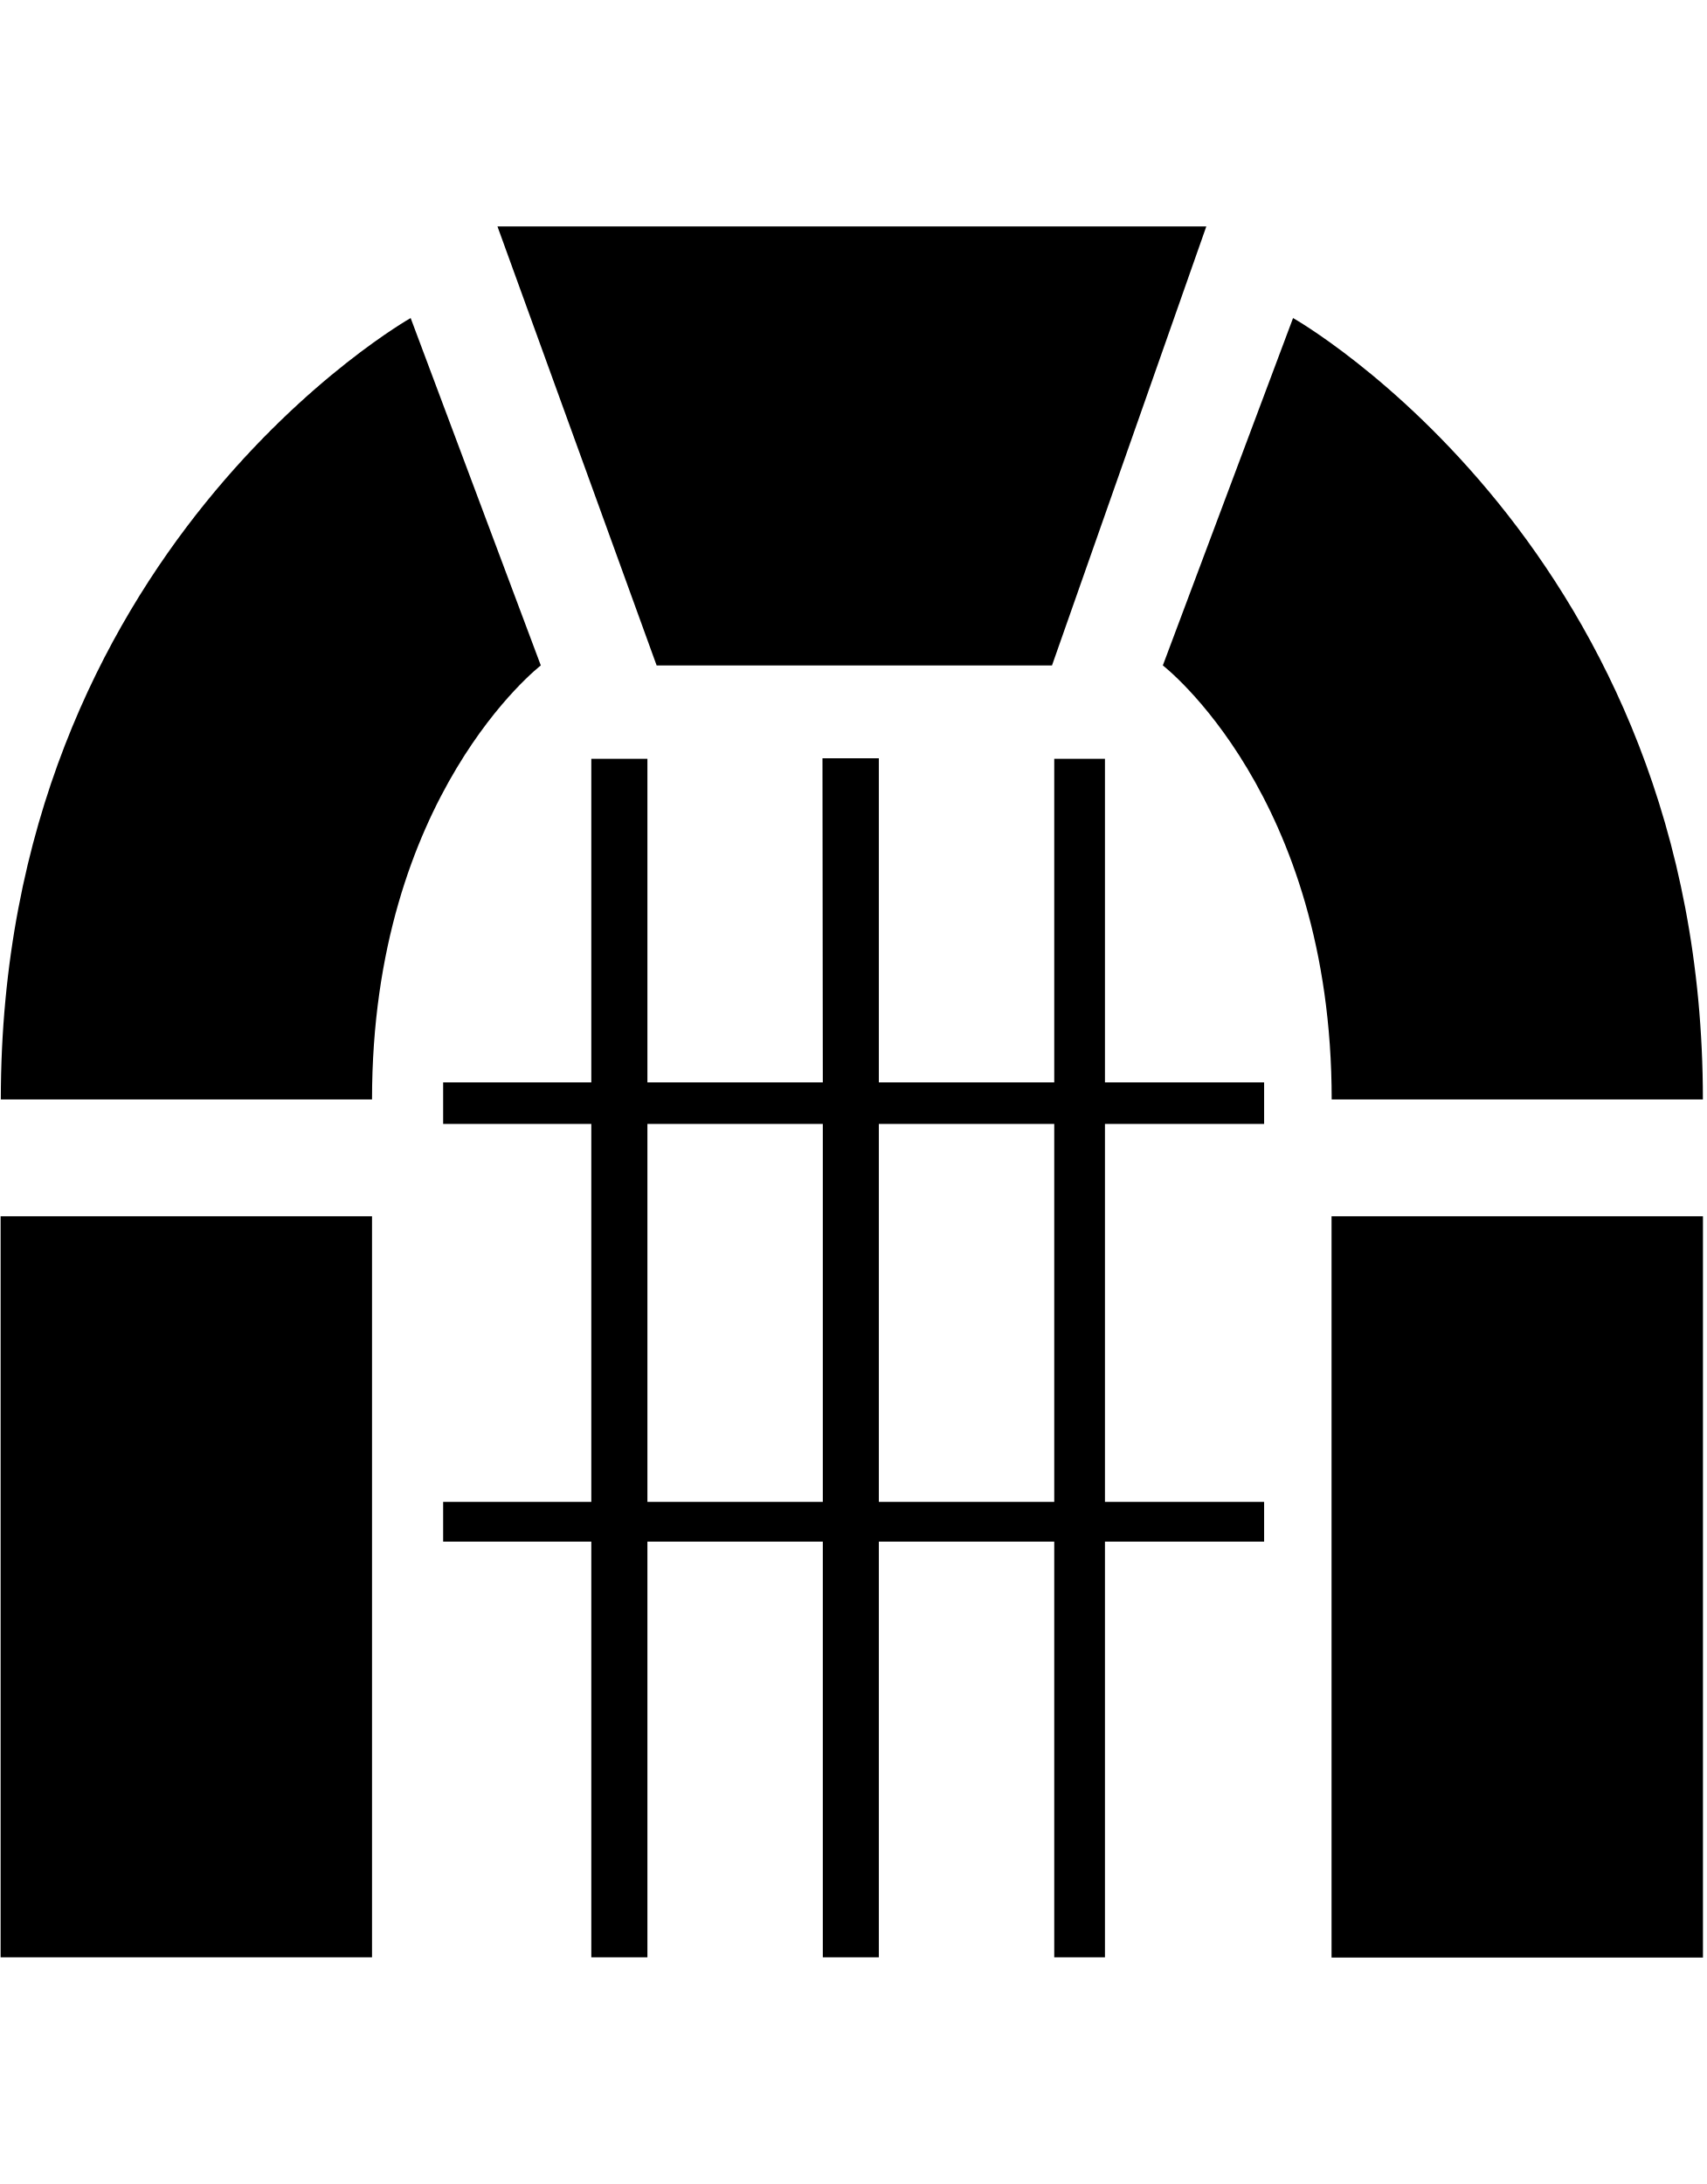
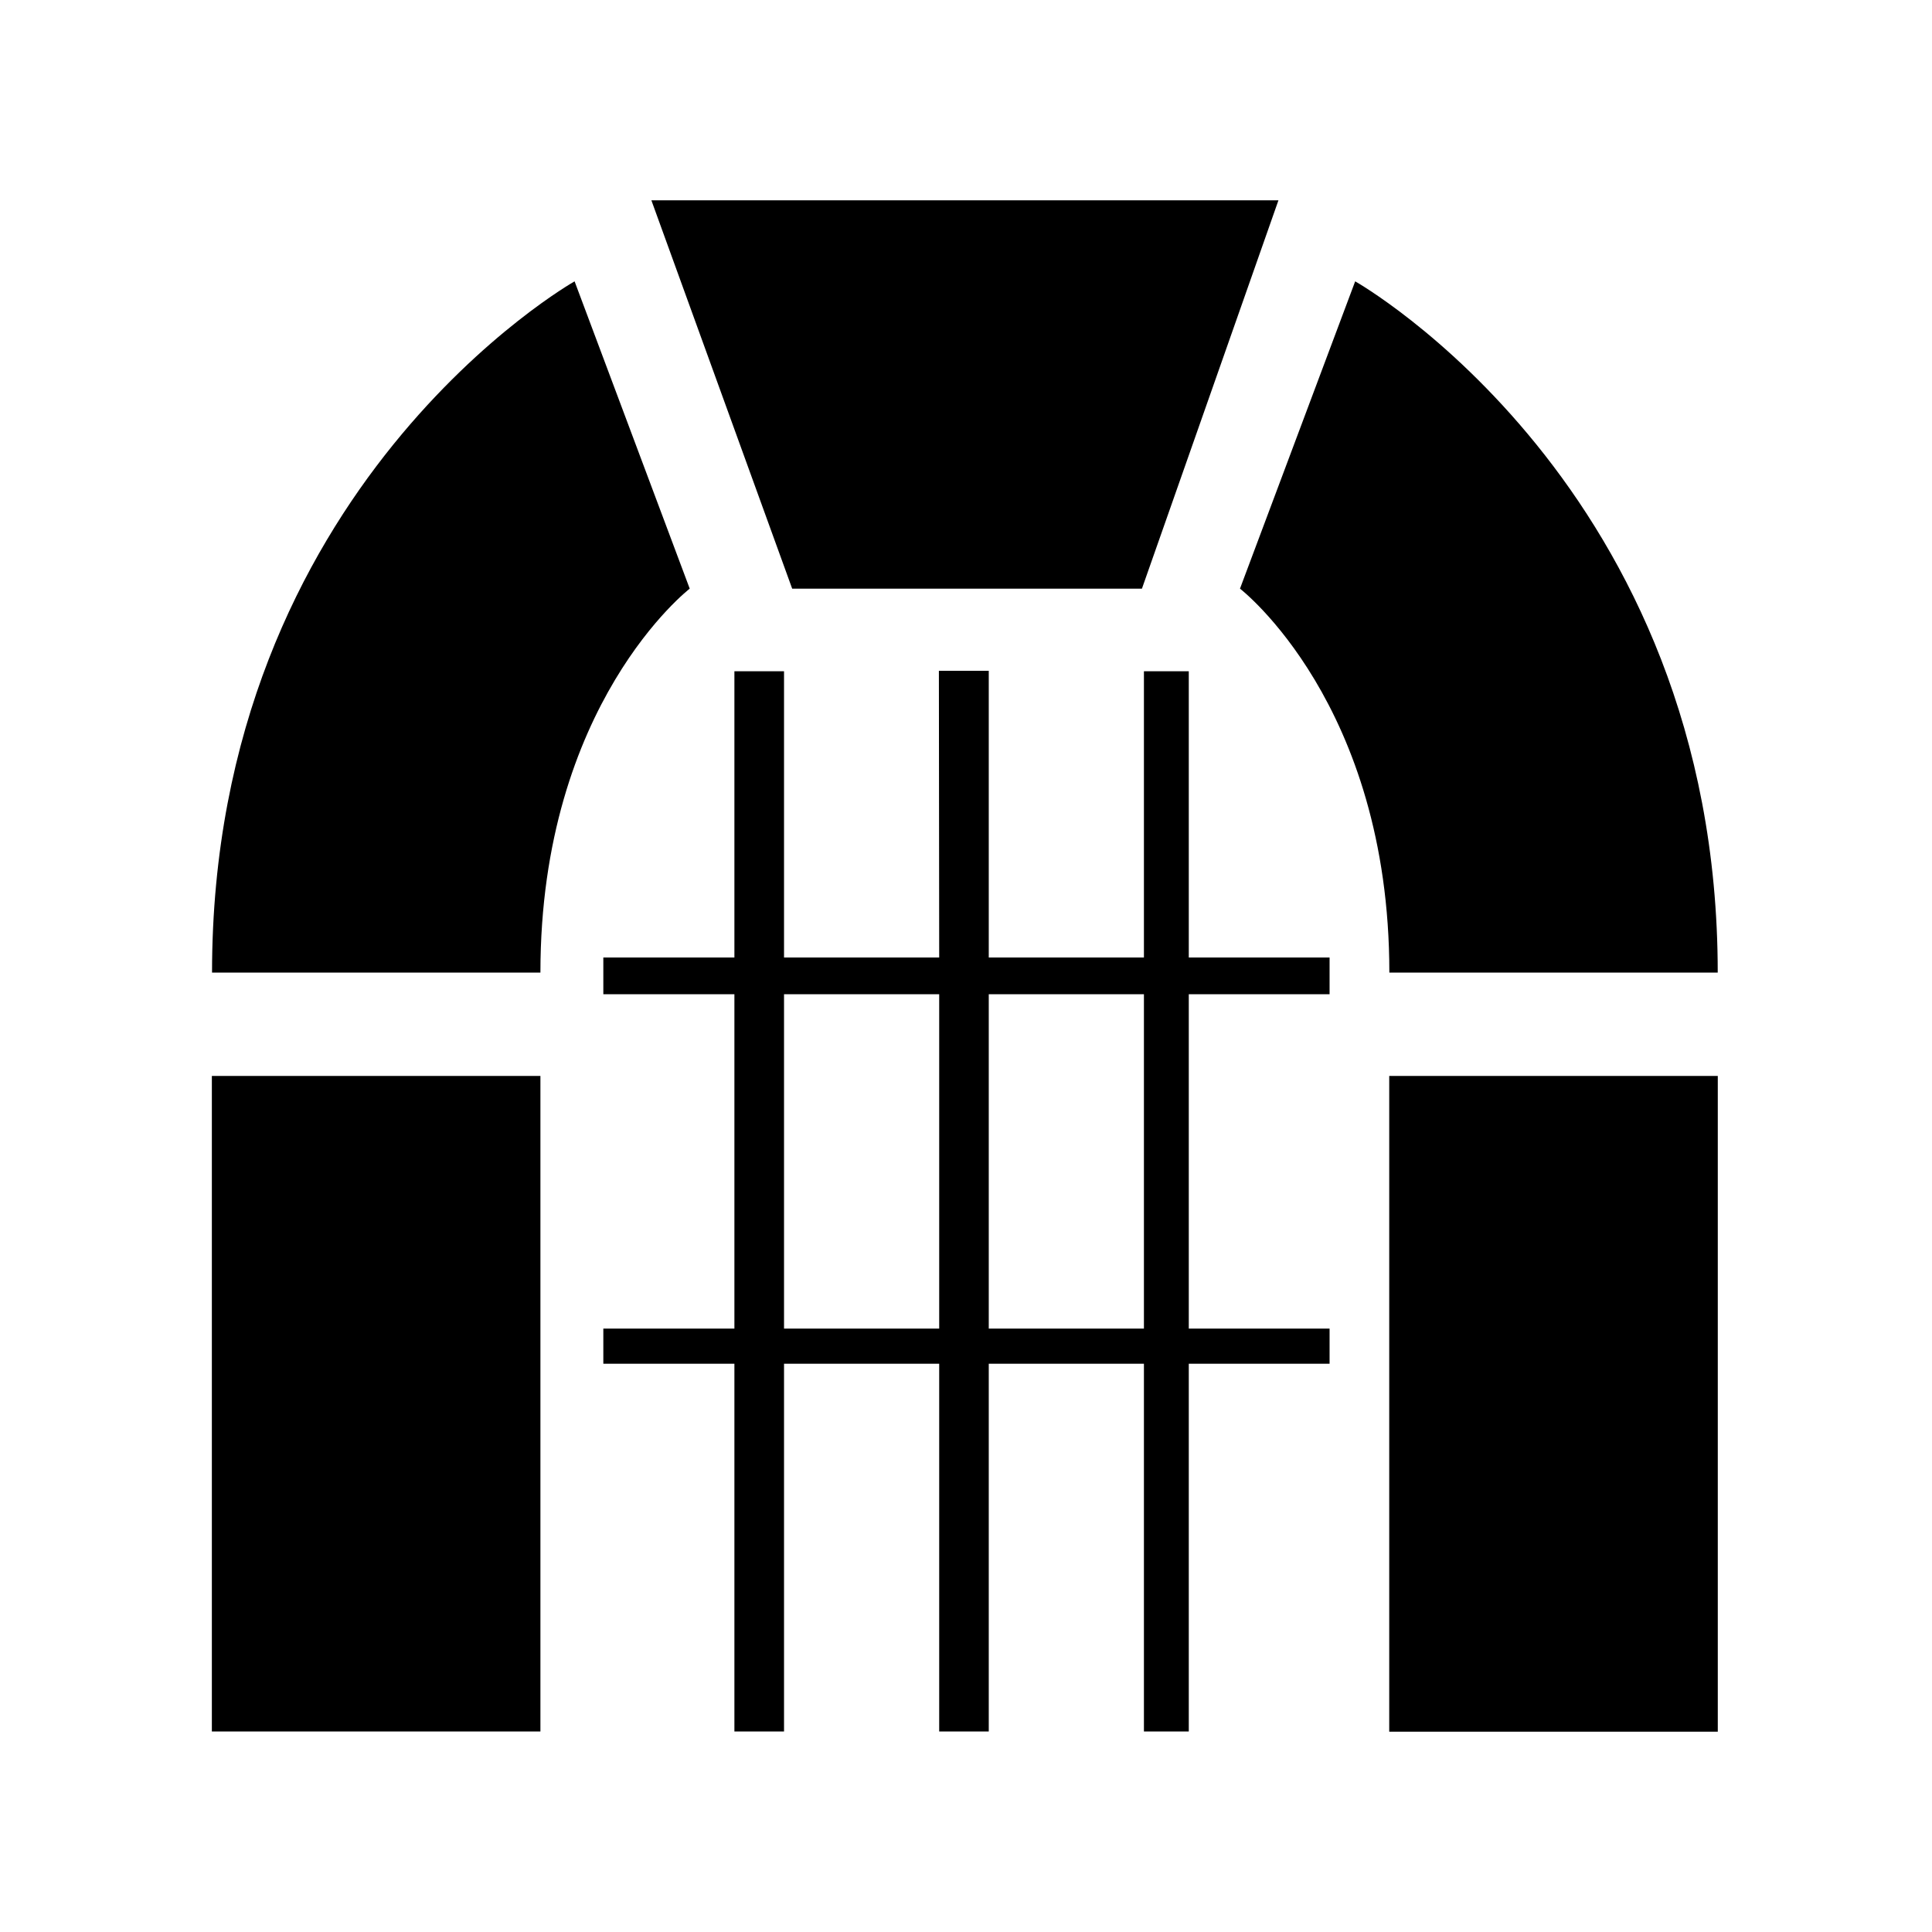
- <svg xmlns="http://www.w3.org/2000/svg" version="1.1" width="25" height="32" viewBox="0 0 25 32">
+ <svg xmlns="http://www.w3.org/2000/svg" version="1.1" width="32" height="32" viewBox="0 0 25 32">
  <path d="M15.447 22.006h-2.57v-5.538h2.57v5.538zM12.056 22.006h-2.57v-5.538h2.57v5.538zM12.877 11.11h-0.826l0.005 4.749h-2.57v-4.741h-0.822v4.741h-2.171v0.609h2.171v5.538h-2.171v0.582h2.171v6.091h0.822v-6.091h2.57v6.091h0.821v-6.091h2.57v6.091h0.743v-6.091h2.332v-0.582h-2.332v-5.538h2.332v-0.609h-2.332v-4.741h-0.743v4.741h-2.57v-4.749zM19.51 28.682h5.442v-10.861h-5.442v10.861zM0.009 28.679h5.442v-10.858h-5.442v10.858zM19.512 16.109h5.439c0-8.057-6.005-11.449-6.005-11.449l-1.908 5.090c0 0 2.474 1.905 2.474 6.359zM7.924 9.75l-1.907-5.090c0 0-6.005 3.391-6.005 11.449h5.439c0-4.454 2.473-6.359 2.473-6.359zM7.288 3.318h10.387l-2.261 6.432h-5.793l-2.332-6.432z" />
</svg>
